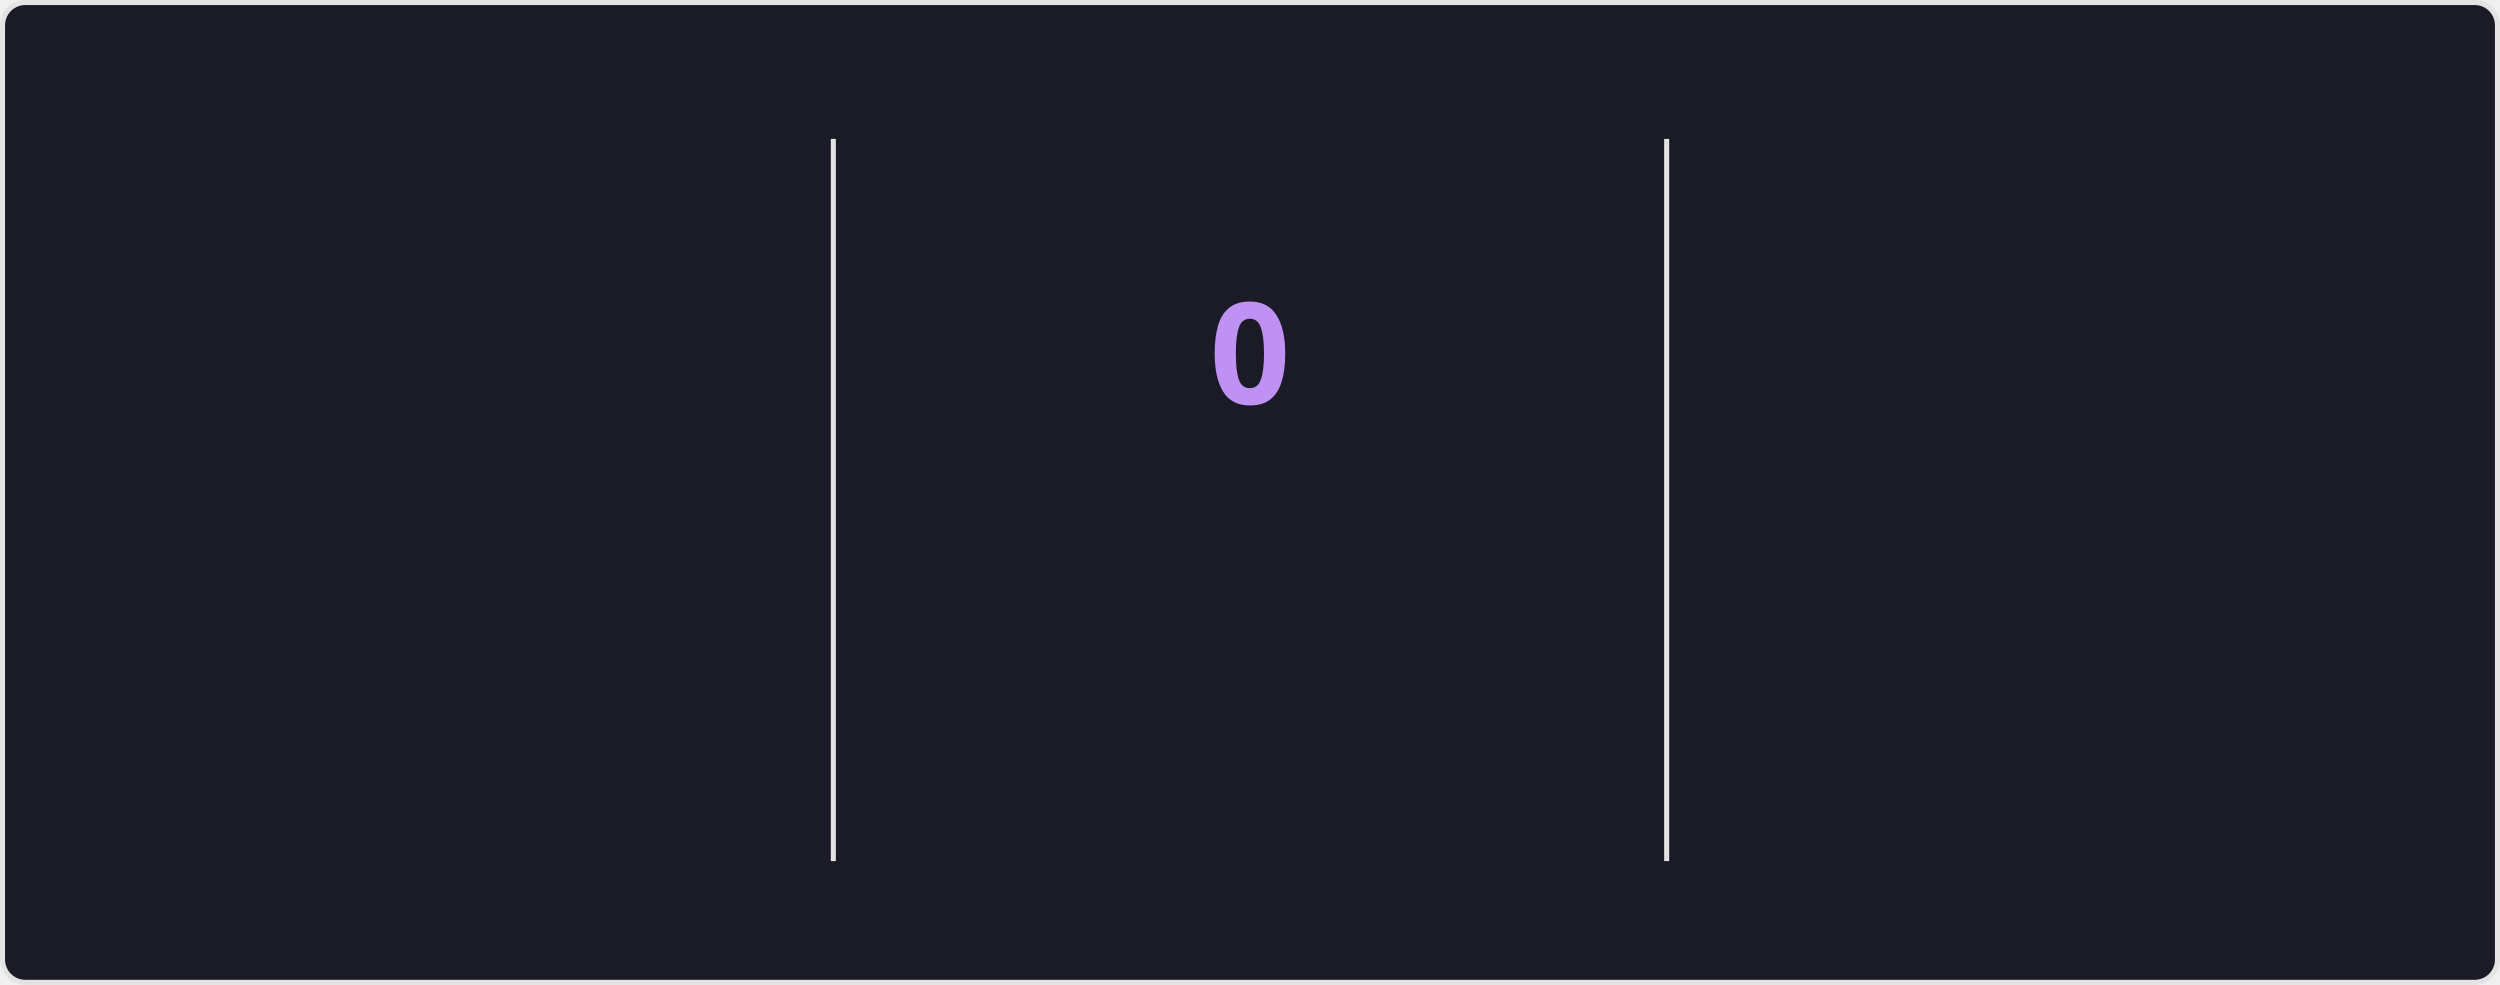
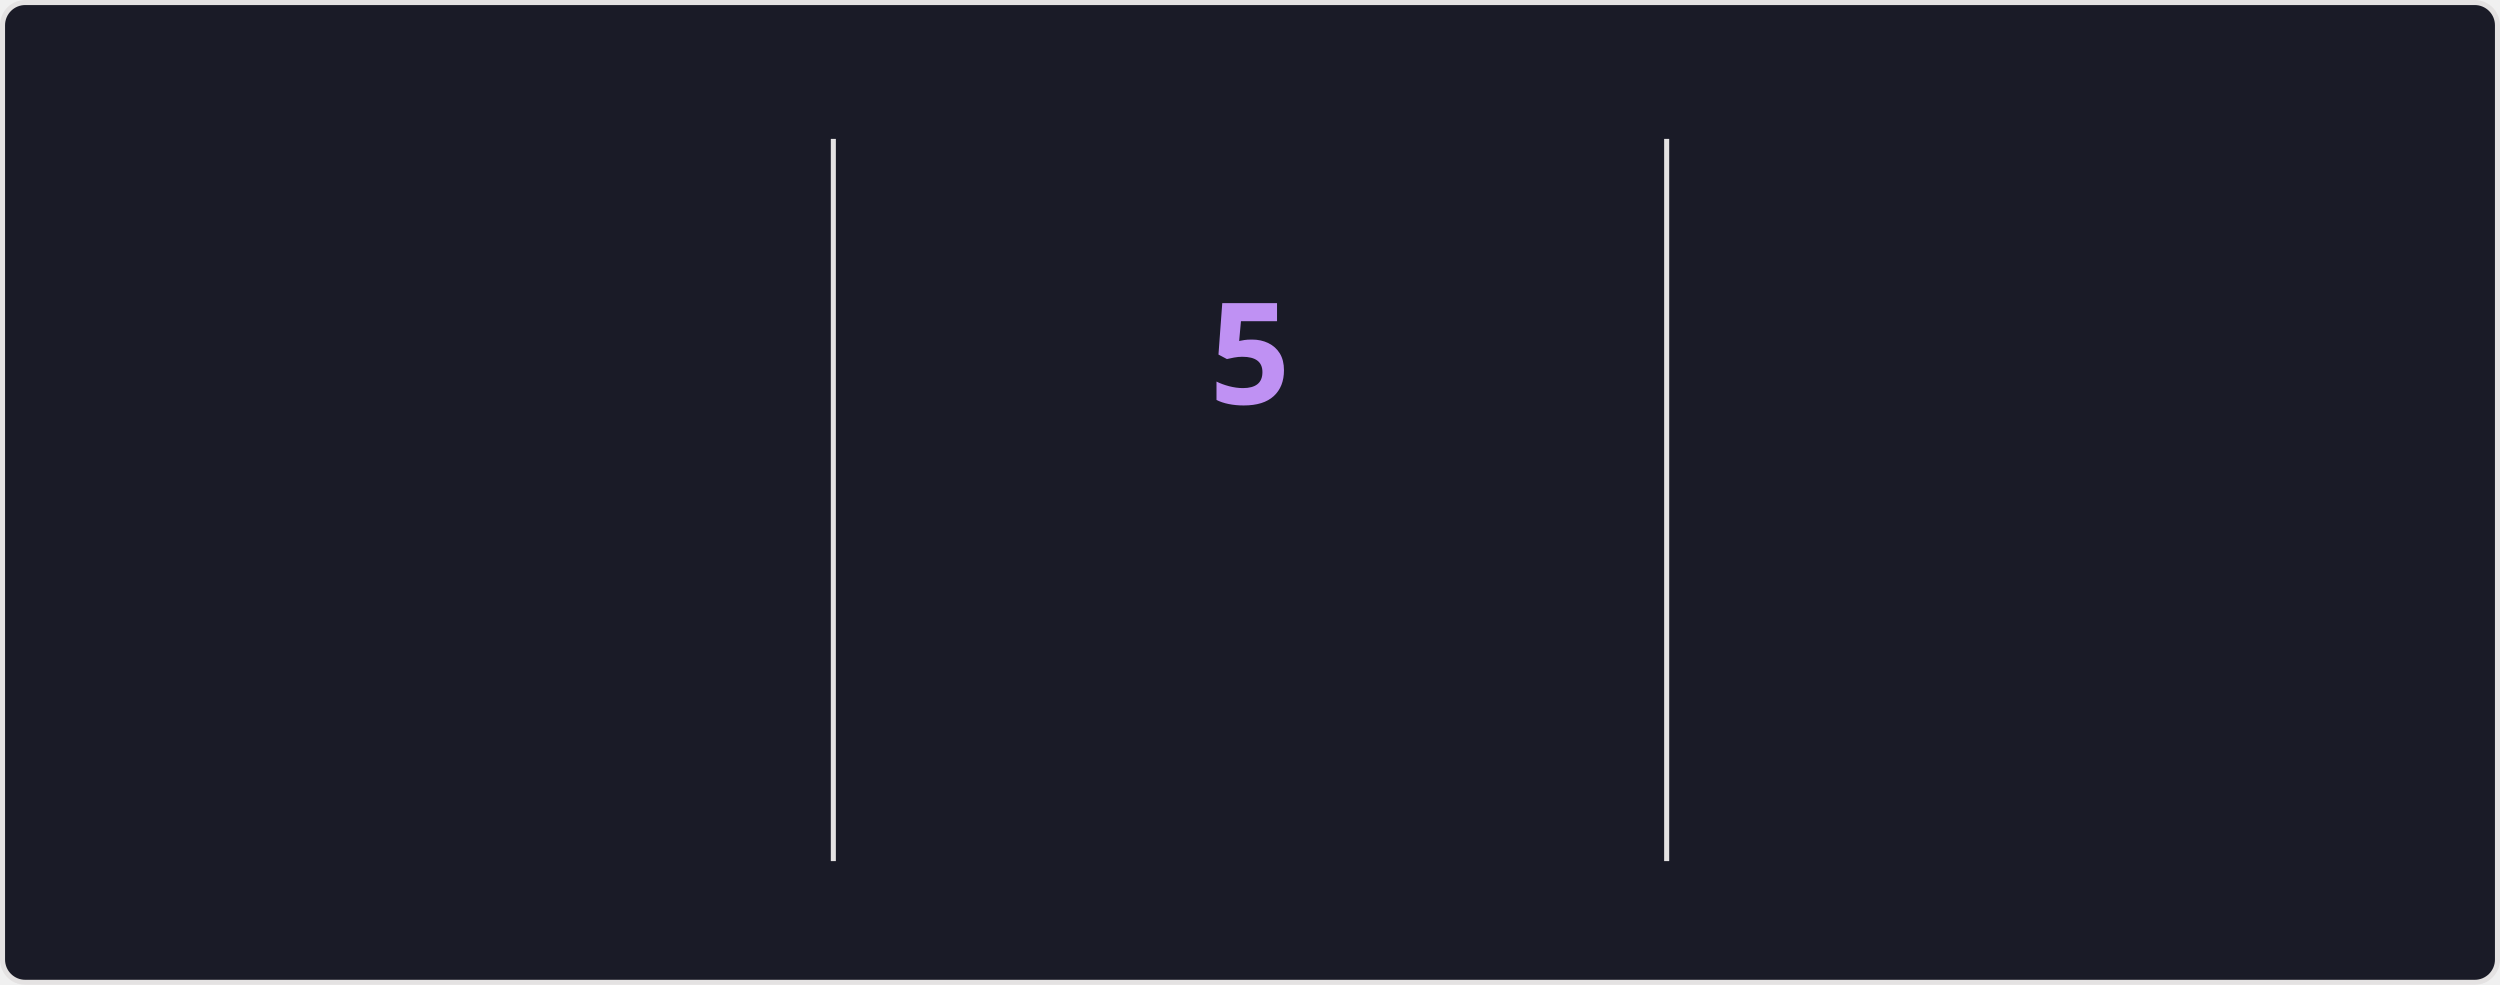
<svg xmlns="http://www.w3.org/2000/svg" style="isolation: isolate" viewBox="0 0 495 195" width="495px" height="195px" direction="ltr">
  <style>
    @keyframes currstreak {
      0% { font-size: 3px; opacity: 0.2; }
      80% { font-size: 34px; opacity: 1; }
      100% { font-size: 28px; opacity: 1; }
    }
    @keyframes fadein {
      0% { opacity: 0; }
      100% { opacity: 1; }
    }
    .big-number {
      font-family: "Segoe UI", Ubuntu, sans-serif;
      font-weight: 700;
      font-size: 28px;
      fill: #70a5fd;
    }
    .label {
      font-family: "Segoe UI", Ubuntu, sans-serif;
      font-weight: 400;
      font-size: 14px;
      fill: #70a5fd;
    }
    .range-text {
      font-family: "Segoe UI", Ubuntu, sans-serif;
      font-weight: 400;
      font-size: 12px;
      fill: #38bdae;
    }
    .current-streak-num {
      font-family: "Segoe UI", Ubuntu, sans-serif;
      font-weight: 700;
      font-size: 28px;
      fill: #bf91f3;
    }</style>
  <defs>
    <clipPath id="outer_rectangle">
      <rect width="495" height="195" rx="4.5" />
    </clipPath>
    <mask id="mask_out_ring_behind_fire">
      <rect width="495" height="195" fill="white" />
      <ellipse id="mask-ellipse" cx="247.5" cy="32" rx="13" ry="18" fill="black" />
    </mask>
  </defs>
  <g clip-path="url(#outer_rectangle)">
    <g style="isolation: isolate">
      <rect fill="#1a1b27" rx="4.5" x="0.5" y="0.5" width="494" height="194" stroke="#e4e2e2" />
    </g>
    <g style="isolation: isolate">
      <line x1="165" y1="28" x2="165" y2="170" vector-effect="non-scaling-stroke" stroke-width="1" stroke="#e4e2e2" stroke-linejoin="miter" stroke-linecap="square" stroke-miterlimit="3" />
      <line x1="330" y1="28" x2="330" y2="170" vector-effect="non-scaling-stroke" stroke-width="1" stroke="#e4e2e2" stroke-linejoin="miter" stroke-linecap="square" stroke-miterlimit="3" />
    </g>
    <g style="isolation: isolate">
      <g transform="translate(82.5, 48)">
        <text x="0" y="32" stroke-width="0" text-anchor="middle" class="big-number" style="opacity: 0; animation: fadein 0.5s linear forwards 0.6s">
            4.0K
          </text>
      </g>
      <g transform="translate(82.5, 84)">
        <text x="0" y="32" stroke-width="0" text-anchor="middle" class="label" style="opacity: 0; animation: fadein 0.5s linear forwards 0.7s">
            Total Contributions
          </text>
      </g>
      <g transform="translate(82.5, 114)">
        <text x="0" y="32" stroke-width="0" text-anchor="middle" class="range-text" style="opacity: 0; animation: fadein 0.5s linear forwards 0.8s">
            Aug 31 - Present
          </text>
      </g>
    </g>
    <g style="isolation: isolate">
      <g mask="url(#mask_out_ring_behind_fire)">
        <circle cx="247.5" cy="71" r="40" fill="none" stroke="#70a5fd" stroke-width="5" style="opacity: 0; animation: fadein 0.5s linear forwards 0.4s" />
      </g>
      <g transform="translate(247.5, 19.5)" stroke-opacity="0" style="opacity: 0; animation: fadein 0.5s linear forwards 0.6s">
        <path d="M -12 -0.5 L 15 -0.5 L 15 23.5 L -12 23.5 L -12 -0.5 Z" fill="none" />
        <path d="M 1.5 0.67 C 1.5 0.67 2.24 3.32 2.24 5.47 C 2.24 7.53 0.89 9.2 -1.17 9.2 C -3.23 9.2 -4.79 7.53 -4.79 5.47 L -4.76 5.11 C -6.78 7.51 -8 10.62 -8 13.99 C -8 18.41 -4.42 22 0 22 C 4.42 22 8 18.41 8 13.99 C 8 8.6 5.41 3.79 1.5 0.67 Z M -0.29 19 C -2.07 19 -3.51 17.6 -3.51 15.86 C -3.51 14.24 -2.46 13.1 -0.7 12.74 C 1.07 12.38 2.9 11.53 3.92 10.16 C 4.31 11.45 4.51 12.81 4.51 14.2 C 4.51 16.85 2.36 19 -0.29 19 Z" fill="#70a5fd" stroke-opacity="0" />
      </g>
      <g transform="translate(247.5, 48)">
        <text x="0" y="32" stroke-width="0" text-anchor="middle" class="current-streak-num" style="animation: currstreak 0.6s linear forwards">
-             0
+             5
          </text>
      </g>
      <g transform="translate(247.5, 108)">
        <text x="0" y="32" stroke-width="0" text-anchor="middle" class="label" style="opacity: 0; animation: fadein 0.5s linear forwards 0.9s">
            Current Streak
          </text>
      </g>
      <g transform="translate(247.5, 145)">
        <text x="0" y="21" stroke-width="0" text-anchor="middle" class="range-text" style="opacity: 0; animation: fadein 0.5s linear forwards 0.9s">
-             0 days
+             Aug 29 - Sep 2
          </text>
      </g>
    </g>
    <g style="isolation: isolate">
      <g transform="translate(412.5, 48)">
        <text x="0" y="32" stroke-width="0" text-anchor="middle" class="big-number" style="opacity: 0; animation: fadein 0.5s linear forwards 1.2s">
            45
          </text>
      </g>
      <g transform="translate(412.5, 84)">
        <text x="0" y="32" stroke-width="0" text-anchor="middle" class="label" style="opacity: 0; animation: fadein 0.5s linear forwards 1.3s">
            Longest Streak
          </text>
      </g>
      <g transform="translate(412.5, 114)">
        <text x="0" y="32" stroke-width="0" text-anchor="middle" class="range-text" style="opacity: 0; animation: fadein 0.5s linear forwards 1.4s">
            Jul 9 - Aug 22
          </text>
      </g>
    </g>
  </g>
</svg>
